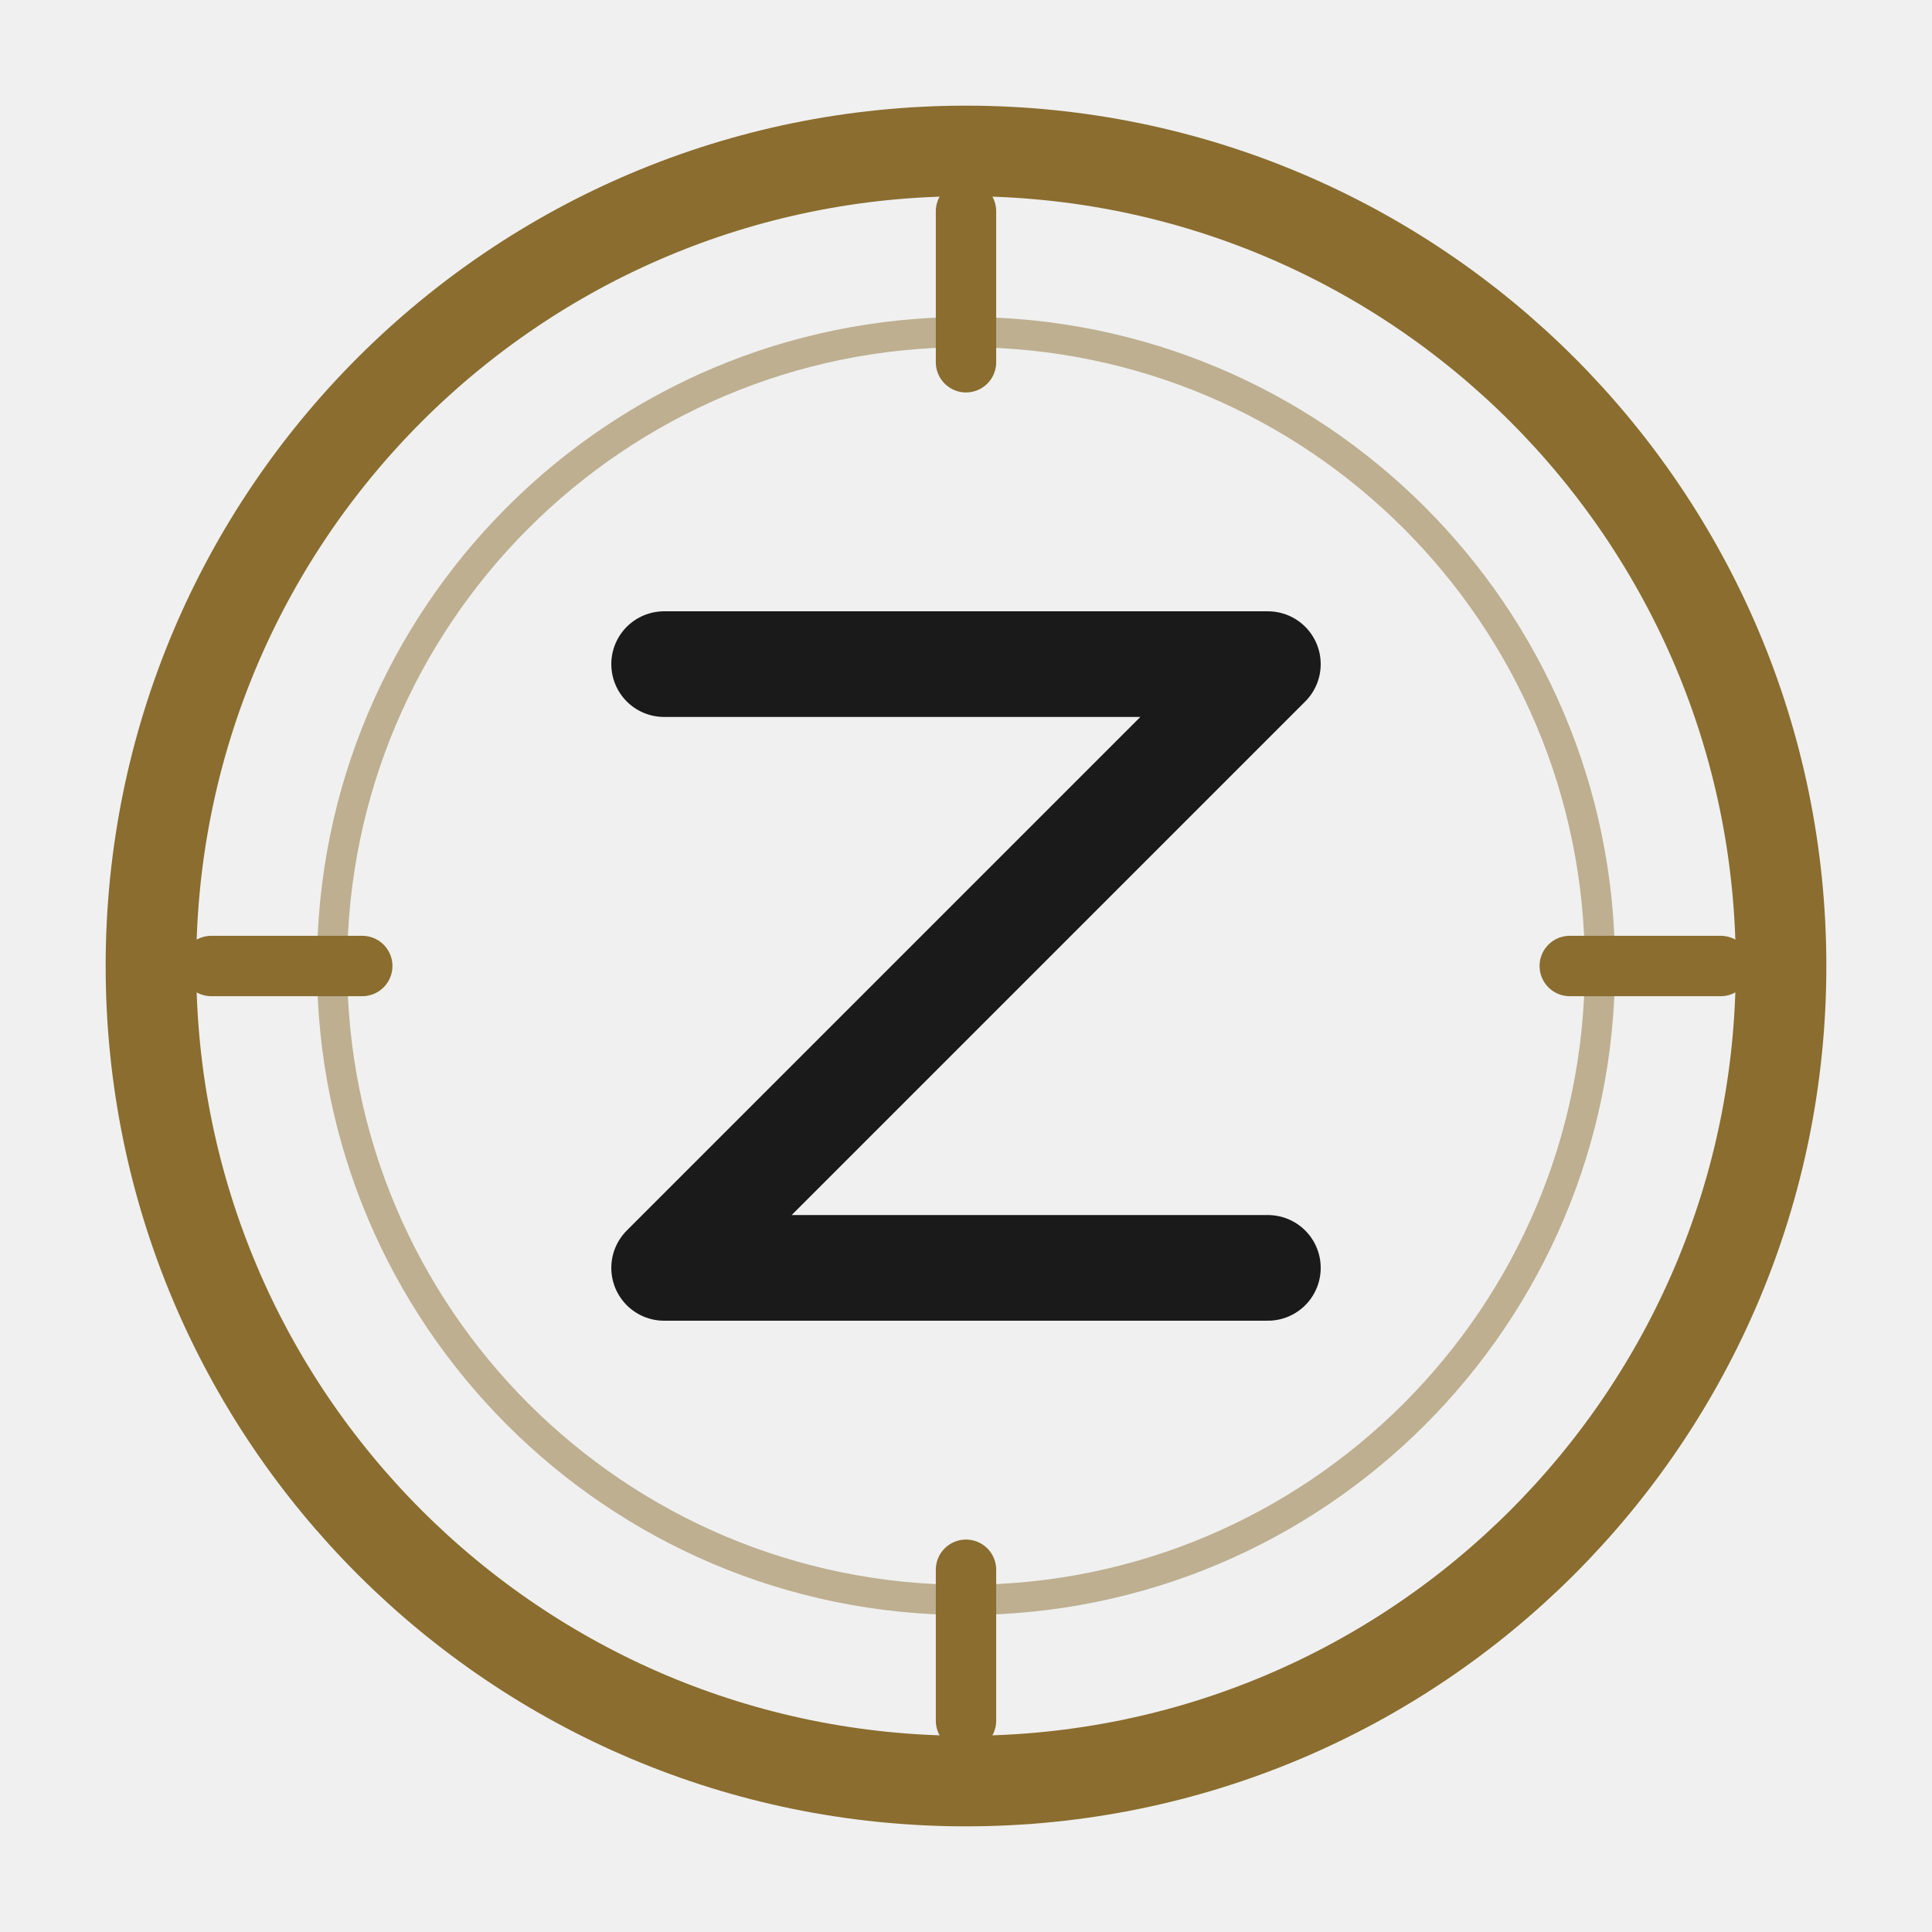
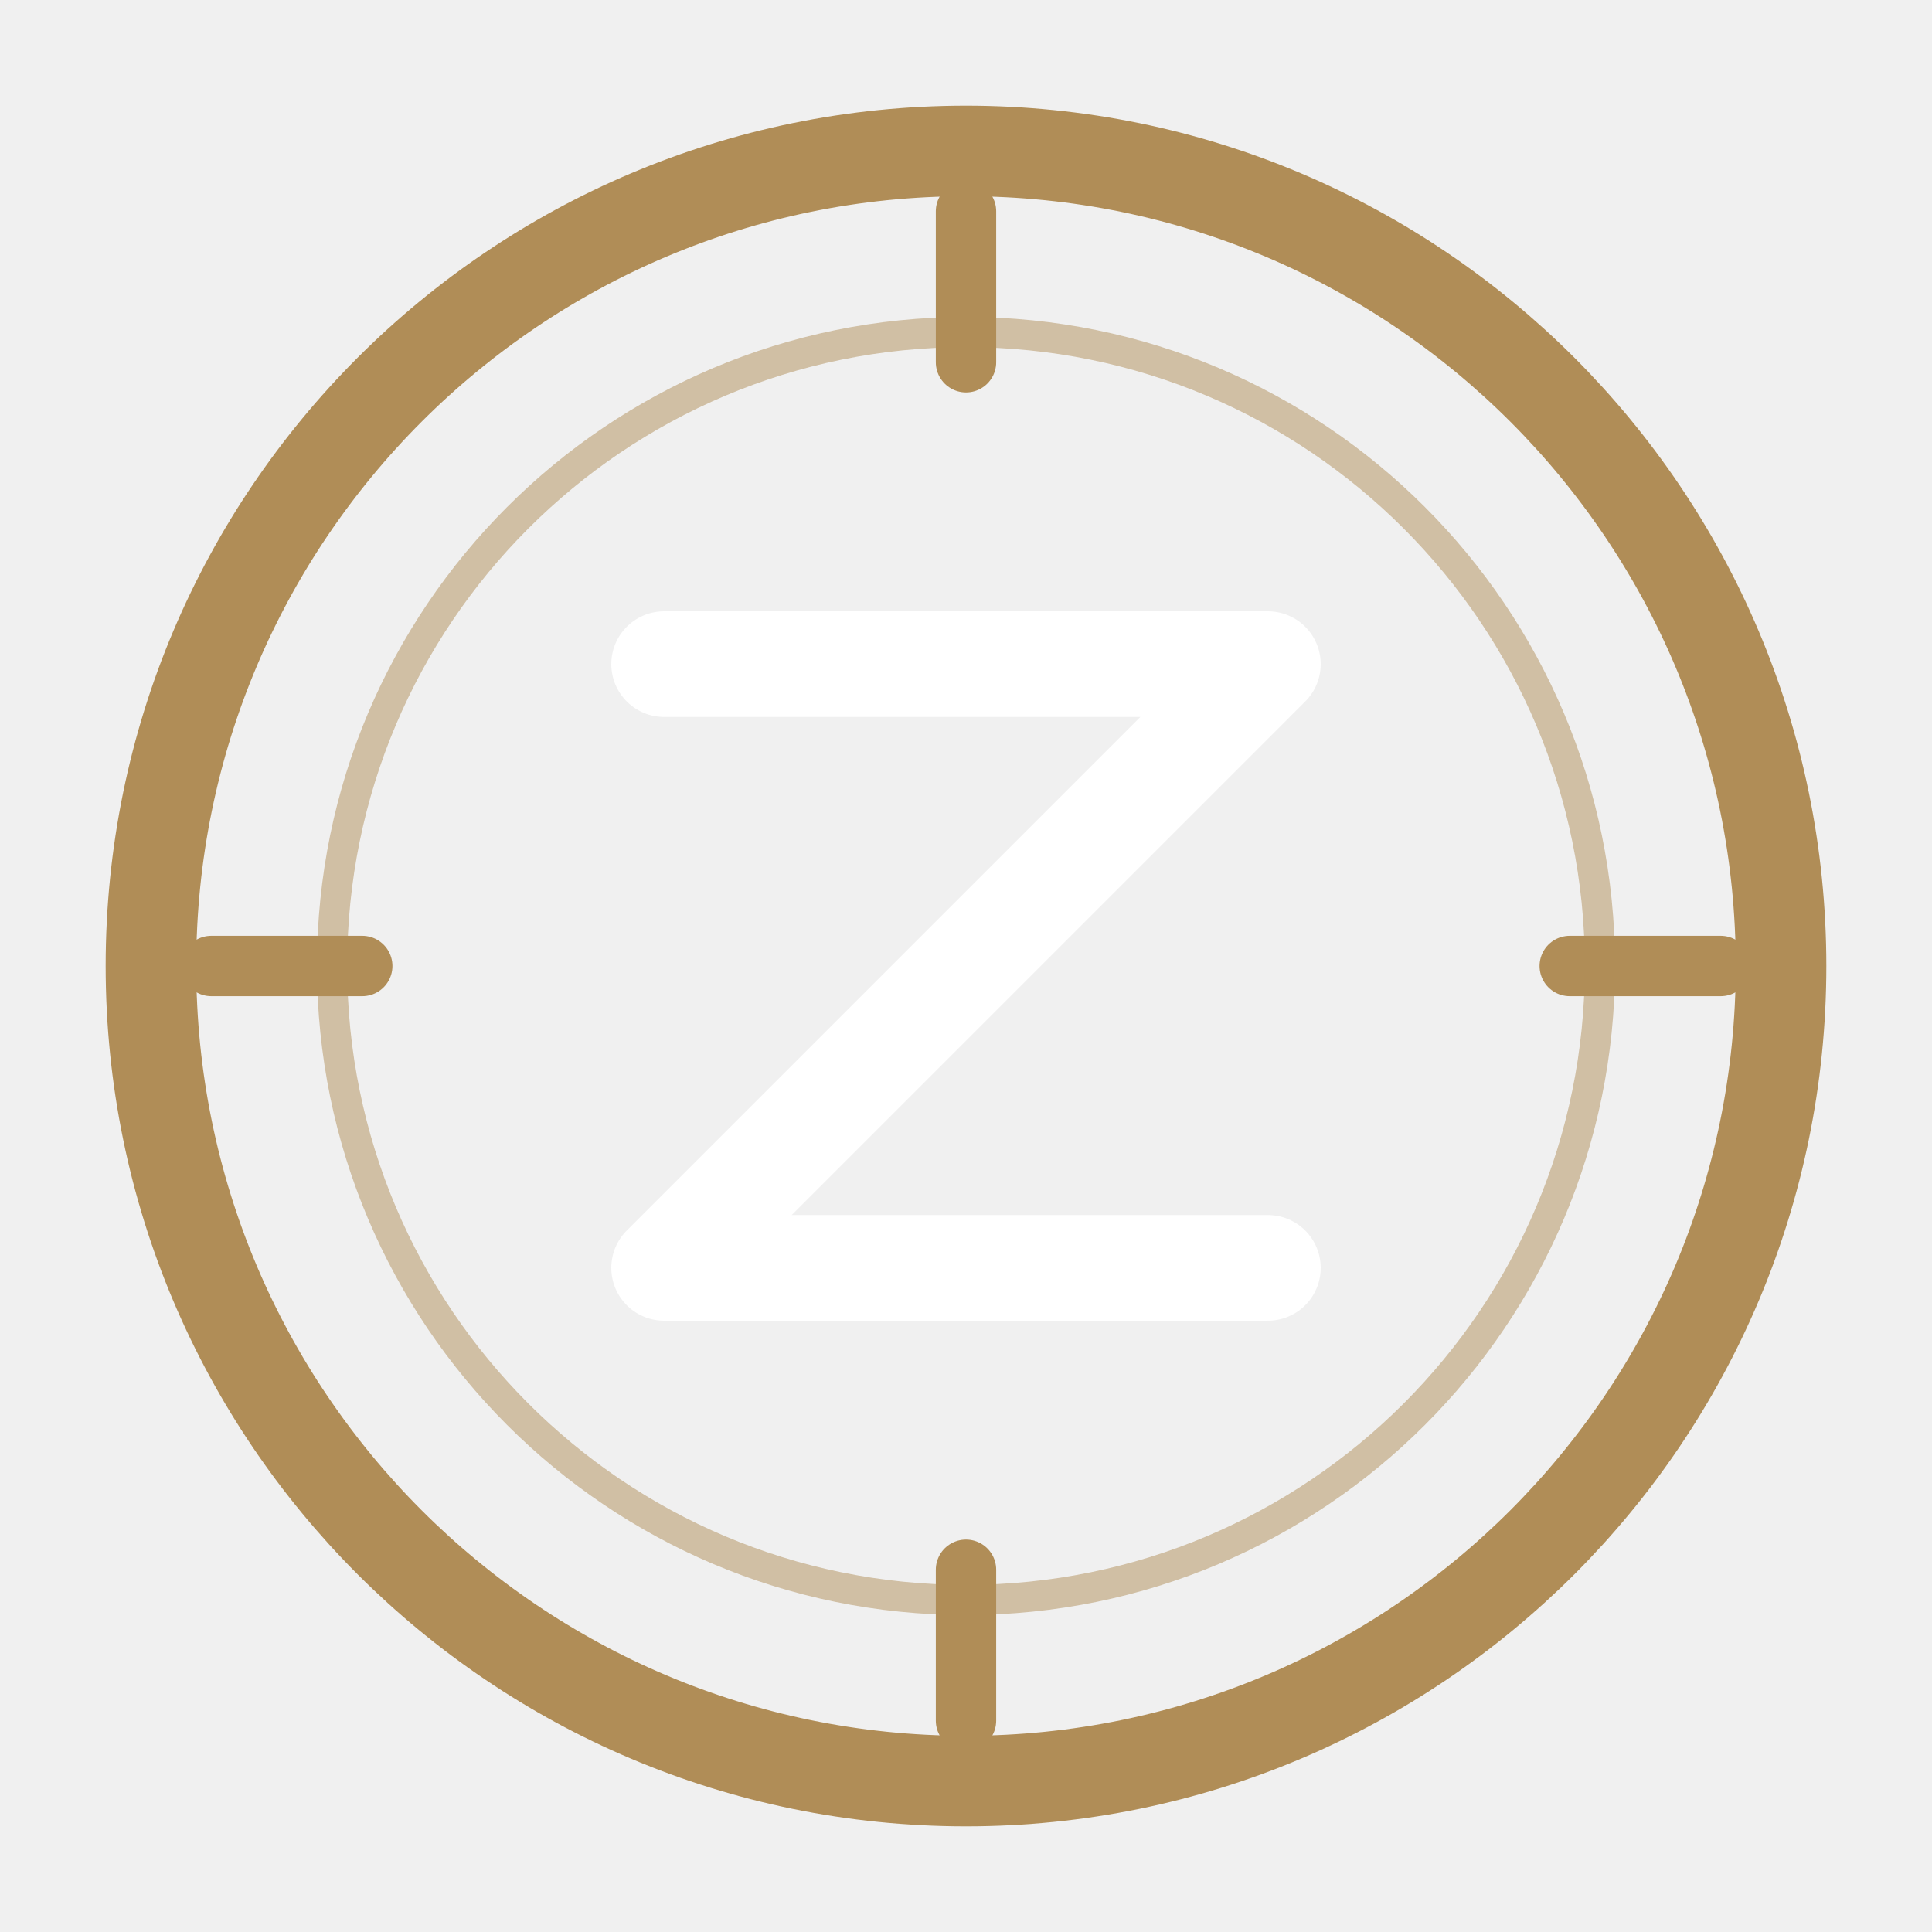
- <svg xmlns="http://www.w3.org/2000/svg" viewBox="0 0 64 64" fill="none" stroke="#8a6d2f" stroke-linecap="round">
-   <circle cx="32" cy="32" r="27" stroke-width="3" />
-   <circle cx="32" cy="32" r="21" stroke-width="1" opacity=".5" />
-   <path d="M32 7v5M32 52v5M7 32h5M52 32h5" stroke-width="2" />
-   <path d="M22 22h20L22 42h20" stroke="#1a1a1a" stroke-width="3.5" stroke-linejoin="round" />
+ <svg xmlns="http://www.w3.org/2000/svg" viewBox="0 0 64 64" fill="none" stroke-linecap="round">
+   <circle cx="32" cy="32" r="27" stroke="#B08D57" stroke-width="3" />
+   <circle cx="32" cy="32" r="21" stroke="#B08D57" stroke-width="1" opacity=".5" />
+   <path d="M32 7v5M32 52v5M7 32h5M52 32h5" stroke="#B08D57" stroke-width="2" />
+   <path d="M22 22h20L22 42h20" stroke="#FFFFFF" stroke-width="3.5" stroke-linejoin="round" />
</svg>
